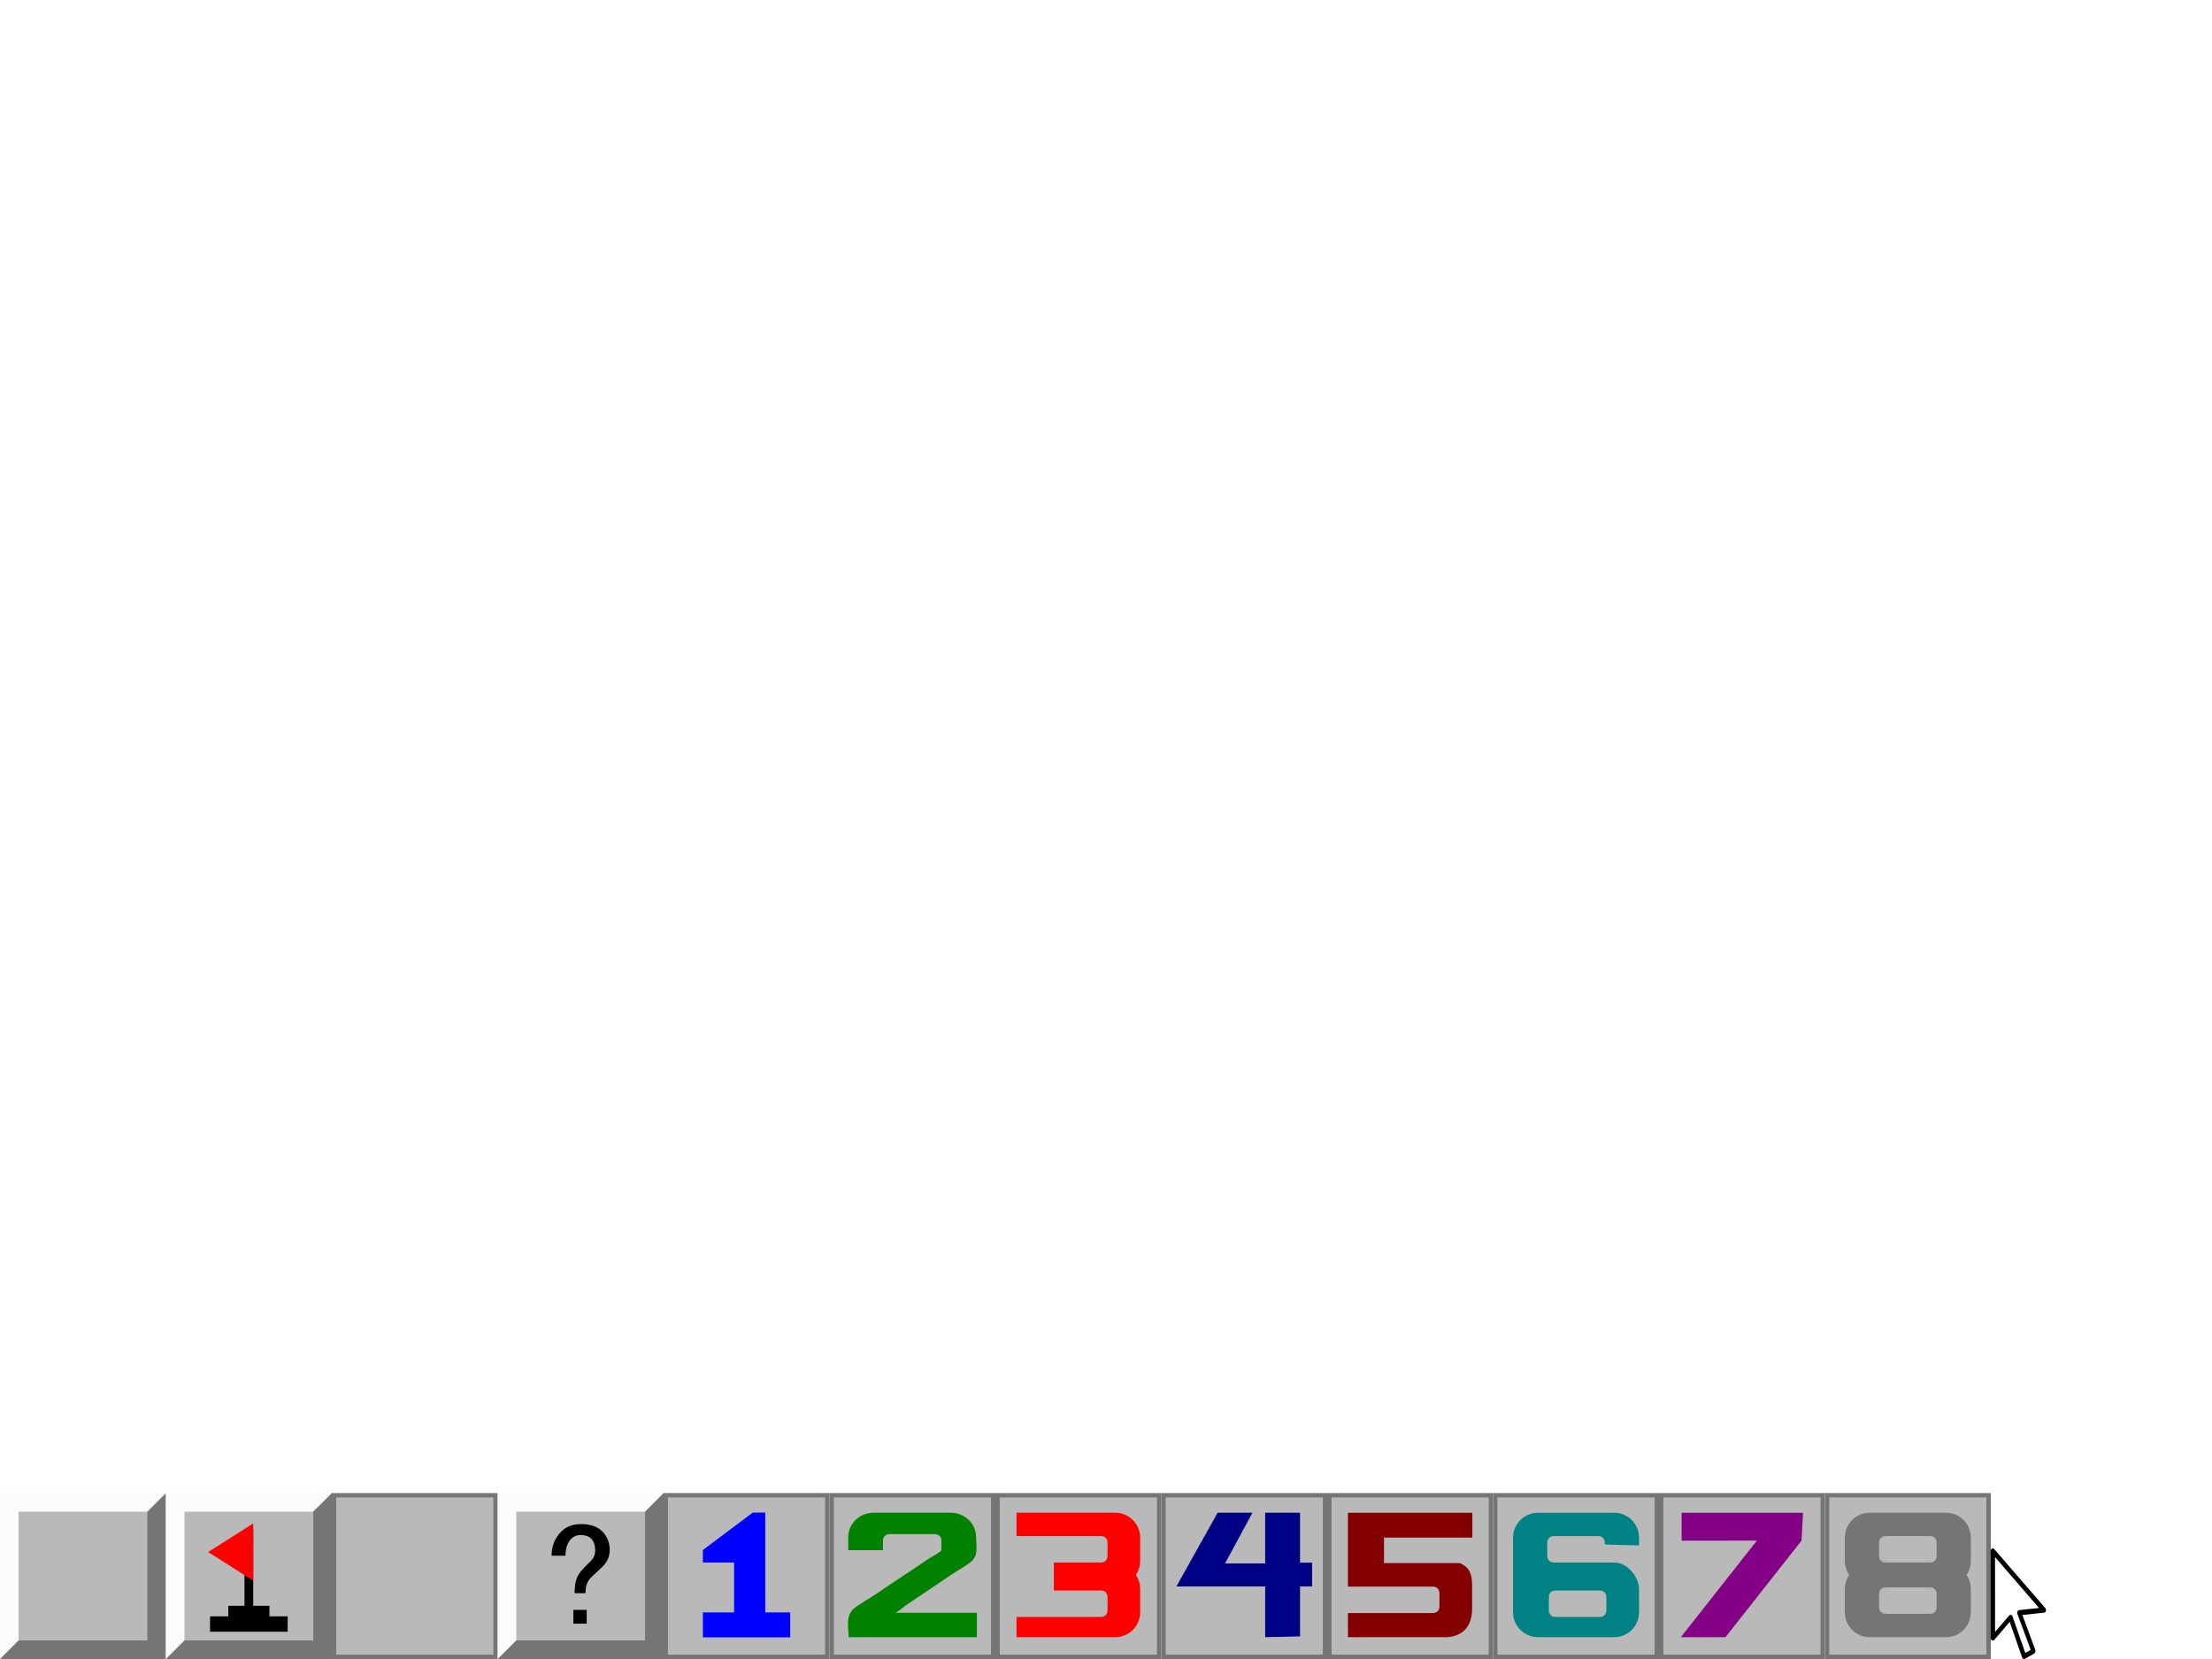
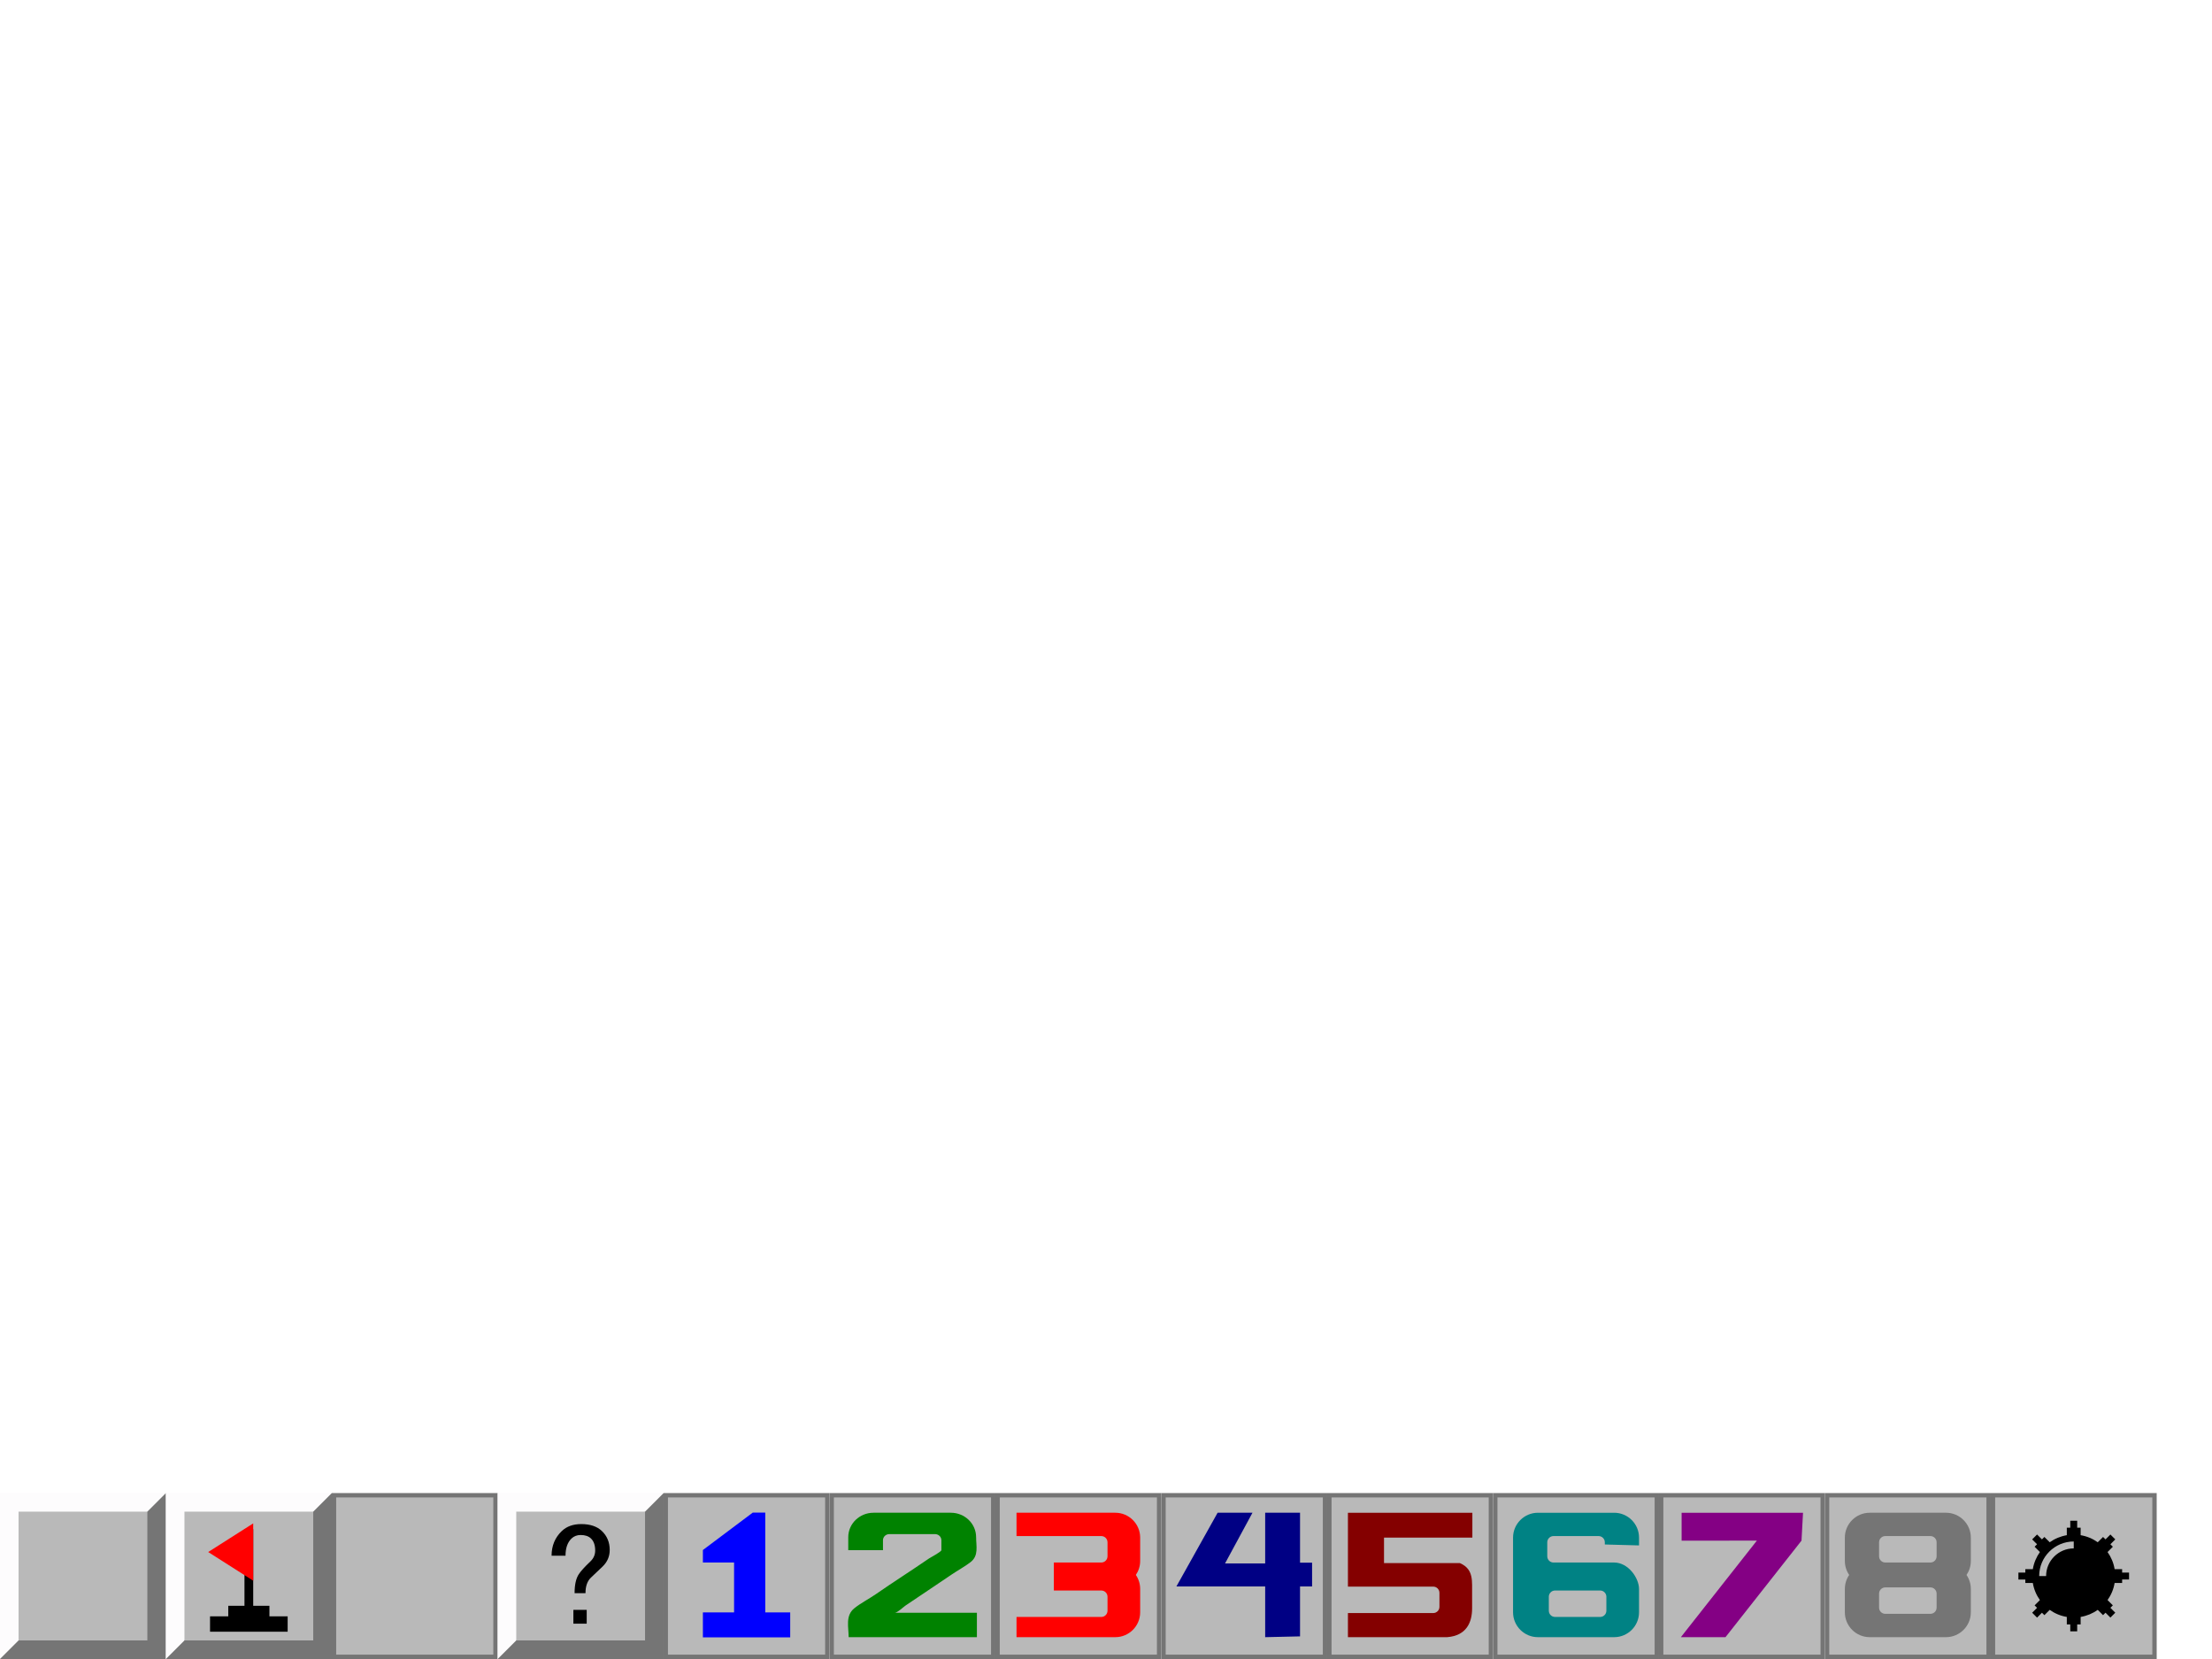
<svg xmlns="http://www.w3.org/2000/svg" width="320" height="240" viewBox="0 0 84.667 63.5" version="1.1" id="svg8">
  <defs id="defs2" />
  <g id="layer1" transform="translate(0,-233.5)">
+     <g id="rect1313_66_-62" transform="matrix(0.08355263,0,0,0.08355263,76.2,290.65)">
+       <polygon id="polygon84-6" points="75.001,75.001 1,75.001 1,1 75.001,1 " style="fill:#b9b9b9" />
+       <path id="path86-1" d="M 75.991,0 C 75.996,0 76,0.004 76,0.009 V 75.99 C 76,75.996 75.996,76 75.991,76 H 0.009 C 0.004,76 0,75.996 0,75.99 V 0.009 C 0,0.004 0.004,0 0.009,0 H 75.991 M 74,2 H 2 v 72 h 72 z" style="fill:#757575" />
+     </g>
    <g id="g34" transform="matrix(0.08355263,0,0,0.08355263,0,290.65)">
      <g id="g32">
        <path d="M 0.009,0 H 75.991 C 75.996,0 76,0.004 76,0.009 V 75.99 C 76,75.996 75.996,76 75.991,76 H 0.009 C 0.004,76 0,75.996 0,75.99 V 0.009 C 0,0.004 0.004,0 0.009,0 Z" id="rect1313_65_" style="fill:#fdfcfd" />
        <path d="M 75.99,0 C 75.995,0 76,0.005 76,0.01 V 75.991 C 76,75.996 75.995,76 75.99,76 H 0.009 C 0.004,76 0,75.996 0,75.991 Z" id="path1341_65_" style="fill:#757575" />
        <polygon points="67.5,8.508 67.5,67.491 67.492,67.5 8.508,67.5 8.5,67.491 8.5,8.508 8.508,8.5 67.492,8.5 " id="rect1311_65_" style="fill:#b9b9b9" />
      </g>
    </g>
    <g id="g65" transform="matrix(0.08355263,0,0,0.08355263,6.35,290.65)">
      <g id="g53">
        <path d="M 0.009,0 H 75.991 C 75.996,0 76,0.004 76,0.009 V 75.99 C 76,75.996 75.996,76 75.991,76 H 0.009 C 0.004,76 0,75.996 0,75.99 V 0.009 C 0,0.004 0.004,0 0.009,0 Z" id="rect1313_65_-3" style="fill:#fdfcfd" />
        <path d="M 75.99,0 C 75.995,0 76,0.005 76,0.01 V 75.991 C 76,75.996 75.995,76 75.99,76 H 0.009 C 0.004,76 0,75.996 0,75.991 Z" id="path1341_65_-6" style="fill:#757575" />
        <polygon points="67.492,8.5 67.5,8.508 67.5,67.491 67.492,67.5 8.508,67.5 8.5,67.491 8.5,8.508 8.508,8.5 " id="rect1311_65_-7" style="fill:#b9b9b9" />
      </g>
      <g id="g63">
        <polygon id="polygon55" points="35.999,16.5 40,16.5 40,55.5 35.999,55.5 " />
        <polygon id="polygon57" points="40,13.875 19.375,27 40,40.125 " style="fill:#ff0000" />
        <rect id="rect59" height="5.5" width="18.857" y="51.625" x="28.571" />
        <rect id="rect61" height="7.041" width="35.555" y="56.459" x="20.222" />
      </g>
    </g>
    <g id="rect1313_66_" transform="matrix(0.08355263,0,0,0.08355263,12.7,290.65)">
      <polygon id="polygon84" points="1,75.001 1,1 75.001,1 75.001,75.001 " style="fill:#b9b9b9" />
      <path id="path86" d="M 75.991,0 C 75.996,0 76,0.004 76,0.009 V 75.99 C 76,75.996 75.996,76 75.991,76 H 0.009 C 0.004,76 0,75.996 0,75.99 V 0.009 C 0,0.004 0.004,0 0.009,0 H 75.991 M 74,2 H 2 v 72 h 72 z" style="fill:#757575" />
    </g>
    <g id="g124" transform="matrix(0.08355263,0,0,0.08355263,19.05,290.65)">
      <g id="g104">
        <g id="g102">
          <path d="M 0.009,0 H 75.991 C 75.996,0 76,0.004 76,0.009 V 75.99 C 76,75.996 75.996,76 75.991,76 H 0.009 C 0.004,76 0,75.996 0,75.99 V 0.009 C 0,0.004 0.004,0 0.009,0 Z" id="rect1313_65_-5" style="fill:#fdfcfd" />
          <path d="M 75.99,0 C 75.995,0 76,0.005 76,0.01 V 75.991 C 76,75.996 75.995,76 75.99,76 H 0.009 C 0.004,76 0,75.996 0,75.991 Z" id="path1341_65_-3" style="fill:#757575" />
          <polygon points="67.5,67.491 67.492,67.5 8.508,67.5 8.5,67.491 8.5,8.508 8.508,8.5 67.492,8.5 67.5,8.508 " id="rect1311_65_-5" style="fill:#b9b9b9" />
        </g>
      </g>
      <g id="g108">
        <path id="path106" d="m 24.684,28.694 c 0,-4.57 1.569,-8.347 4.716,-11.338 2.219,-2.109 5.175,-3.164 8.877,-3.164 4.065,0 7.213,1.055 9.433,3.164 2.4,2.285 3.606,5.186 3.606,8.701 0,2.991 -1.109,5.537 -3.329,7.646 -1.295,1.23 -3.052,2.9 -5.271,5.01 -1.664,1.582 -2.497,3.955 -2.497,7.119 h -4.993 c 0,-3.864 0.647,-6.765 1.942,-8.701 0.924,-1.406 2.678,-3.337 5.271,-5.801 1.479,-1.406 2.22,-3.073 2.22,-5.01 0,-2.461 -0.65,-4.307 -1.942,-5.537 -1.109,-1.055 -2.681,-1.582 -4.716,-1.582 -1.665,0 -3.052,0.527 -4.161,1.582 -1.85,1.758 -2.774,4.395 -2.774,7.91 h -6.382 z m 9.987,24.785 h 6.104 v 6.328 h -6.104 z" />
      </g>
    </g>
    <g id="g147" transform="matrix(0.08355263,0,0,0.08355263,25.4,290.65)">
      <g id="rect1313_66_-6">
        <polygon id="polygon126" points="1,75.001 1,1 75.001,1 75.001,75.001 " style="fill:#b9b9b9" />
        <path id="path128" d="M 75.991,0 C 75.996,0 76,0.004 76,0.009 V 75.99 C 76,75.996 75.996,76 75.991,76 H 0.009 C 0.004,76 0,75.996 0,75.99 V 0.009 C 0,0.004 0.004,0 0.009,0 H 75.991 M 74,2 H 2 v 72 h 72 z" style="fill:#757575" />
      </g>
      <g id="g133">
        <polygon id="polygon131" points="46.571,54.644 46.571,8.928 40.857,8.928 18,26.071 18,31.785 32.286,31.785 32.286,54.644 18,54.644 18,66.071 58,66.071 58,54.644 " style="fill:#0000ff" />
      </g>
    </g>
    <g id="g167" transform="matrix(0.08355263,0,0,0.08355263,31.75,290.65)">
      <g id="rect1313_66_-2">
        <polygon id="polygon149" points="1,75.001 1,1 75.001,1 75.001,75.001 " style="fill:#b9b9b9" />
        <path id="path151" d="M 75.991,0 C 75.996,0 76,0.004 76,0.009 V 75.99 C 76,75.996 75.996,76 75.991,76 H 0.009 C 0.004,76 0,75.996 0,75.99 V 0.009 C 0,0.004 0.004,0 0.009,0 H 75.991 M 74,2 H 2 v 72 h 72 z" style="fill:#757575" />
      </g>
      <path id="path154" d="m 51.256,26.134 v -4.545 c 0,-1.545 -1.293,-2.796 -2.892,-2.796 H 27.393 c -1.593,0 -2.892,1.251 -2.892,2.796 v 4.545 H 8.593 V 20.192 C 8.593,14.011 13.778,9 20.163,9 h 35.433 c 6.388,0 11.569,5.011 11.569,11.191 0,4.064 1.287,8.448 -2.521,11.417 -2.649,2.062 -5.948,3.822 -8.757,5.743 -6.993,4.777 -14.083,9.431 -21.093,14.188 -0.91,0.621 -3.707,3.276 -4.87,3.276 0.012,0 37.602,0 37.602,0 V 66 H 8.774 c 0,-4.529 -1.605,-9.863 2.609,-13.253 2.949,-2.372 6.773,-4.315 9.932,-6.502 8,-5.557 16.259,-10.779 24.287,-16.306 0.586,-0.404 5.654,-3.065 5.654,-3.805 z" style="fill:#008200" />
    </g>
    <g id="g187" transform="matrix(0.08355263,0,0,0.08355263,38.1,290.65)">
      <g id="rect1313_66_-9">
        <polygon id="polygon169" points="1,75.001 1,1 75.001,1 75.001,75.001 " style="fill:#b9b9b9" />
        <path id="path171" d="M 75.991,0 C 75.996,0 76,0.004 76,0.009 V 75.99 C 76,75.996 75.996,76 75.991,76 H 0.009 C 0.004,76 0,75.996 0,75.99 V 0.009 C 0,0.004 0.004,0 0.009,0 H 75.991 M 74,2 H 2 v 72 h 72 z" style="fill:#757575" />
      </g>
      <path id="path174" d="M 66.322,20.4 C 66.322,14.105 61.218,9 54.922,9 H 9.678 V 19.688 H 48.51 c 1.575,0 2.85,1.275 2.85,2.85 v 6.413 c 0,1.569 -1.274,2.85 -2.85,2.85 H 26.778 V 44.626 H 48.51 c 1.575,0 2.85,1.274 2.85,2.85 v 6.413 c 0,1.569 -1.274,2.85 -2.85,2.85 H 9.678 V 66 h 45.244 c 6.296,0 11.4,-5.11 11.4,-11.4 V 43.912 c 0,-2.376 -0.729,-4.586 -1.977,-6.412 1.247,-1.832 1.977,-4.036 1.977,-6.413 z" style="fill:#ff0000" />
    </g>
    <g id="g207" transform="matrix(0.08355263,0,0,0.08355263,44.45,290.65)">
      <g id="rect1313_66_-1">
        <polygon id="polygon189" points="1,75.001 1,1 75.001,1 75.001,75.001 " style="fill:#b9b9b9" />
        <path id="path191" d="M 75.991,0 C 75.996,0 76,0.004 76,0.009 V 75.99 C 76,75.996 75.996,76 75.991,76 H 0.009 C 0.004,76 0,75.996 0,75.99 V 0.009 C 0,0.004 0.004,0 0.009,0 H 75.991 M 74,2 H 2 v 72 h 72 z" style="fill:#757575" />
      </g>
      <polygon id="polygon194" points="63.559,9 47.584,9 47.584,32.236 29.192,32.236 41.774,9 25.8,9 6.922,42.765 47.584,42.765 47.584,66 63.559,65.637 63.559,42.765 69.078,42.765 69.078,31.873 63.559,31.873 " style="fill:#000084" />
    </g>
    <g id="g227" transform="matrix(0.08355263,0,0,0.08355263,50.8,290.65)">
      <g id="rect1313_66_-27">
        <polygon id="polygon209" points="1,75.001 1,1 75.001,1 75.001,75.001 " style="fill:#b9b9b9" />
        <path id="path211" d="M 75.991,0 C 75.996,0 76,0.004 76,0.009 V 75.99 C 76,75.996 75.996,76 75.991,76 H 0.009 C 0.004,76 0,75.996 0,75.99 V 0.009 C 0,0.004 0.004,0 0.009,0 H 75.991 M 74,2 H 2 v 72 h 72 z" style="fill:#757575" />
      </g>
      <path id="path214" d="m 60.78,32.065 c 1.765,0.757 3.006,1.726 3.869,2.922 1.324,1.837 1.736,4.211 1.736,7.139 0,0.012 0,10.689 0,10.689 0,6.291 -2.494,12.48 -11.401,13.182 H 9.497 V 54.953 h 39.074 c 1.576,0 2.851,-1.279 2.851,-2.85 v -6.412 c 0,-1.57 -1.274,-2.852 -2.851,-2.852 L 9.497,42.852 V 9.001 H 66.503 V 20.397 H 26.031 v 11.668" style="fill:#840000" />
    </g>
    <g id="g247" transform="matrix(0.08355263,0,0,0.08355263,57.15,290.65)">
      <g id="rect1313_66_-0">
        <polygon id="polygon229" points="1,1 75.001,1 75.001,75.001 1,75.001 " style="fill:#b9b9b9" />
        <path id="path231" d="M 75.991,0 C 75.996,0 76,0.004 76,0.009 V 75.99 C 76,75.996 75.996,76 75.991,76 H 0.009 C 0.004,76 0,75.996 0,75.99 V 0.009 C 0,0.004 0.004,0 0.009,0 H 75.991 M 74,2 H 2 v 72 h 72 z" style="fill:#757575" />
      </g>
      <path id="path234" d="m 66.856,23.967 v -3.565 c 0,-6.296 -5.109,-11.4 -11.399,-11.4 H 20.544 c -6.29,0 -11.4,5.104 -11.4,11.4 v 34.197 c 0,6.29 5.11,11.4 11.4,11.4 h 34.913 c 6.29,0 11.399,-5.11 11.399,-11.4 V 43.911 c 0,-4.984 -4.921,-12.11 -11.405,-12.11 H 27.669 c -1.569,0 -2.85,-1.28 -2.85,-2.85 v -6.412 c 0,-1.575 1.28,-2.851 2.85,-2.851 h 20.663 c 1.569,0 2.85,1.275 2.85,2.851 v 1.005 z M 25.531,47.474 c 0,-1.569 1.28,-2.85 2.851,-2.85 h 20.662 c 1.57,0 2.851,1.28 2.851,2.85 v 6.412 c 0,1.57 -1.28,2.851 -2.851,2.851 H 28.382 c -1.57,0 -2.851,-1.28 -2.851,-2.851 z" style="fill:#008284" />
    </g>
    <g id="g267" transform="matrix(0.08355263,0,0,0.08355263,63.5,290.65)">
      <g id="rect1313_66_-93">
        <polygon id="polygon249" points="1,75.001 1,1 75.001,1 75.001,75.001 " style="fill:#b9b9b9" />
        <path id="path251" d="M 75.991,0 C 75.996,0 76,0.004 76,0.009 V 75.99 C 76,75.996 75.996,76 75.991,76 H 0.009 C 0.004,76 0,75.996 0,75.99 V 0.009 C 0,0.004 0.004,0 0.009,0 H 75.991 M 74,2 H 2 v 72 h 72 z" style="fill:#757575" />
      </g>
      <polygon id="polygon254" points="44.834,21.78 10.018,65.999 30.464,65.999 65.291,21.78 65.982,9.001 10.363,9.001 10.363,21.783 " style="fill:#840084" />
    </g>
    <g id="g287" transform="matrix(0.08355263,0,0,0.08355263,69.85,290.65)">
      <g id="rect1313_66_-60">
        <polygon id="polygon269" points="1,1 75.001,1 75.001,75.001 1,75.001 " style="fill:#b9b9b9" />
        <path id="path271" d="M 75.991,0 C 75.996,0 76,0.004 76,0.009 V 75.99 C 76,75.996 75.996,76 75.991,76 H 0.009 C 0.004,76 0,75.996 0,75.99 V 0.009 C 0,0.004 0.004,0 0.009,0 H 75.991 M 74,2 H 2 v 72 h 72 z" style="fill:#757575" />
      </g>
      <path id="path274" d="m 66.856,31.087 c 0,2.377 -0.729,4.581 -1.977,6.413 1.247,1.826 1.977,4.036 1.977,6.412 V 54.6 c 0,6.29 -5.104,11.4 -11.4,11.4 H 20.544 c -6.29,0 -11.4,-5.11 -11.4,-11.4 V 43.912 c 0,-2.376 0.729,-4.586 1.982,-6.412 C 9.874,35.668 9.144,33.464 9.144,31.087 V 20.4 c 0,-6.295 5.11,-11.4 11.4,-11.4 h 34.912 c 6.296,0 11.4,5.104 11.4,11.4 z M 51.182,22.538 c 0,-1.575 -1.275,-2.85 -2.851,-2.85 H 27.669 c -1.57,0 -2.851,1.275 -2.851,2.85 v 6.413 c 0,1.569 1.28,2.85 2.851,2.85 h 20.662 c 1.575,0 2.851,-1.28 2.851,-2.85 z m 0,23.512 c 0,-1.575 -1.275,-2.85 -2.851,-2.85 H 27.669 c -1.57,0 -2.851,1.274 -2.851,2.85 v 6.413 c 0,1.569 1.28,2.85 2.851,2.85 h 20.662 c 1.575,0 2.851,-1.28 2.851,-2.85 z" style="fill:#757575" />
    </g>
-     <path id="path308" d="m 76.264,292.769 c -0.003,7.7e-4 -0.005,0.002 -0.008,0.003 -0.004,0.002 -0.007,0.004 -0.01,0.006 -9.5e-4,0 -0.002,0 -0.003,0 -0.002,7.6e-4 -0.004,0.002 -0.005,0.003 -9.5e-4,10e-4 -0.002,0.002 -0.003,0.003 -9.5e-4,10e-4 -0.002,0.002 -0.003,0.003 -0.003,0.002 -0.005,0.004 -0.008,0.006 -0.002,0.002 -0.004,0.004 -0.005,0.006 -9.5e-4,0.002 -0.002,0.004 -0.003,0.006 -0.003,0.004 -0.005,0.008 -0.008,0.013 -9.5e-4,0.001 -0.002,0.002 -0.003,0.003 0,10e-4 0,0.002 0,0.003 -9.5e-4,0.002 -0.002,0.004 -0.003,0.006 -9.5e-4,0.001 -0.002,0.002 -0.003,0.003 0,0.002 0,0.004 0,0.006 -9.5e-4,0.004 -0.002,0.008 -0.003,0.013 0,0.003 0,0.006 0,0.009 0,10e-4 0,0.002 0,0.003 0,10e-4 0,0.002 0,0.003 -3.07e-4,0.005 -3.07e-4,0.011 0,0.016 v 3.311 c 3.08e-4,0.04 0.02,0.076 0.05,0.092 0.03,0.016 0.064,0.008 0.088,-0.02 l 0.59,-0.687 0.475,1.361 c 0.009,0.025 0.025,0.044 0.046,0.054 0.021,0.009 0.044,0.008 0.063,-0.003 l 0.356,-0.202 c 0.04,-0.023 0.058,-0.082 0.041,-0.132 l -0.495,-1.342 0.828,-0.088 c 0.033,-0.003 0.061,-0.029 0.072,-0.068 0.01,-0.039 0.001,-0.082 -0.024,-0.108 l -1.939,-2.24 c -0.004,-0.006 -0.008,-0.011 -0.013,-0.016 -0.003,-0.005 -0.006,-0.009 -0.01,-0.013 -9.5e-4,0 -0.002,0 -0.003,0 -0.002,-0.002 -0.003,-0.004 -0.005,-0.006 -9.5e-4,0 -0.002,0 -0.003,0 -0.004,-0.002 -0.008,-0.005 -0.013,-0.006 -9.5e-4,0 -0.002,0 -0.003,0 -0.002,-0.001 -0.004,-0.002 -0.005,-0.003 -9.5e-4,0 -0.002,0 -0.003,0 -0.002,0 -0.004,0 -0.005,0 -9.5e-4,0 -0.002,0 -0.003,0 -0.002,0 -0.004,0 -0.005,0 -9.5e-4,0 -0.002,0 -0.003,0 -0.003,0 -0.005,0 -0.008,0 -0.003,0 -0.005,0 -0.008,0 z m 0.099,0.331 1.682,1.947 -0.762,0.082 c -0.026,0.003 -0.049,0.022 -0.062,0.05 -0.013,0.028 -0.015,0.062 -0.004,0.092 l 0.511,1.38 -0.208,0.117 -0.488,-1.396 c -0.01,-0.03 -0.032,-0.052 -0.057,-0.059 -0.026,-0.007 -0.053,0.002 -0.072,0.024 l -0.539,0.627 z" style="stroke-width:0.091" />
+     <path id="path319" d="m 81.492,293.693 h -0.265 v -0.132 h -0.287 c -0.04,-0.241 -0.135,-0.464 -0.271,-0.655 l 0.203,-0.203 -0.094,-0.094 0.187,-0.187 -0.187,-0.187 -0.187,0.187 -0.094,-0.093 -0.203,0.203 c -0.191,-0.136 -0.414,-0.231 -0.655,-0.271 v -0.287 h -0.132 v -0.265 h -0.265 v 0.265 h -0.132 v 0.287 c -0.241,0.041 -0.464,0.135 -0.655,0.271 l -0.203,-0.203 -0.094,0.093 -0.187,-0.187 -0.187,0.187 0.187,0.187 -0.094,0.094 0.203,0.203 c -0.136,0.191 -0.231,0.414 -0.271,0.655 h -0.287 v 0.132 h -0.265 v 0.265 h 0.265 v 0.132 h 0.287 c 0.04,0.241 0.135,0.464 0.271,0.655 l -0.203,0.203 0.094,0.094 -0.187,0.187 0.187,0.187 0.187,-0.187 0.094,0.093 0.203,-0.203 c 0.191,0.136 0.414,0.231 0.655,0.271 v 0.287 h 0.132 v 0.265 h 0.265 v -0.265 h 0.132 v -0.287 c 0.241,-0.041 0.464,-0.135 0.655,-0.271 l 0.203,0.203 0.094,-0.094 0.187,0.187 0.187,-0.187 -0.187,-0.187 0.094,-0.094 -0.203,-0.203 c 0.136,-0.191 0.231,-0.414 0.271,-0.655 h 0.287 v -0.132 h 0.265 z M 79.375,292.502 v 0.265 c -0.584,0 -1.058,0.475 -1.058,1.058 h -0.265 c 0,-0.729 0.593,-1.323 1.323,-1.323 z" style="stroke:none;stroke-width:0.053" />
  </g>
</svg>
